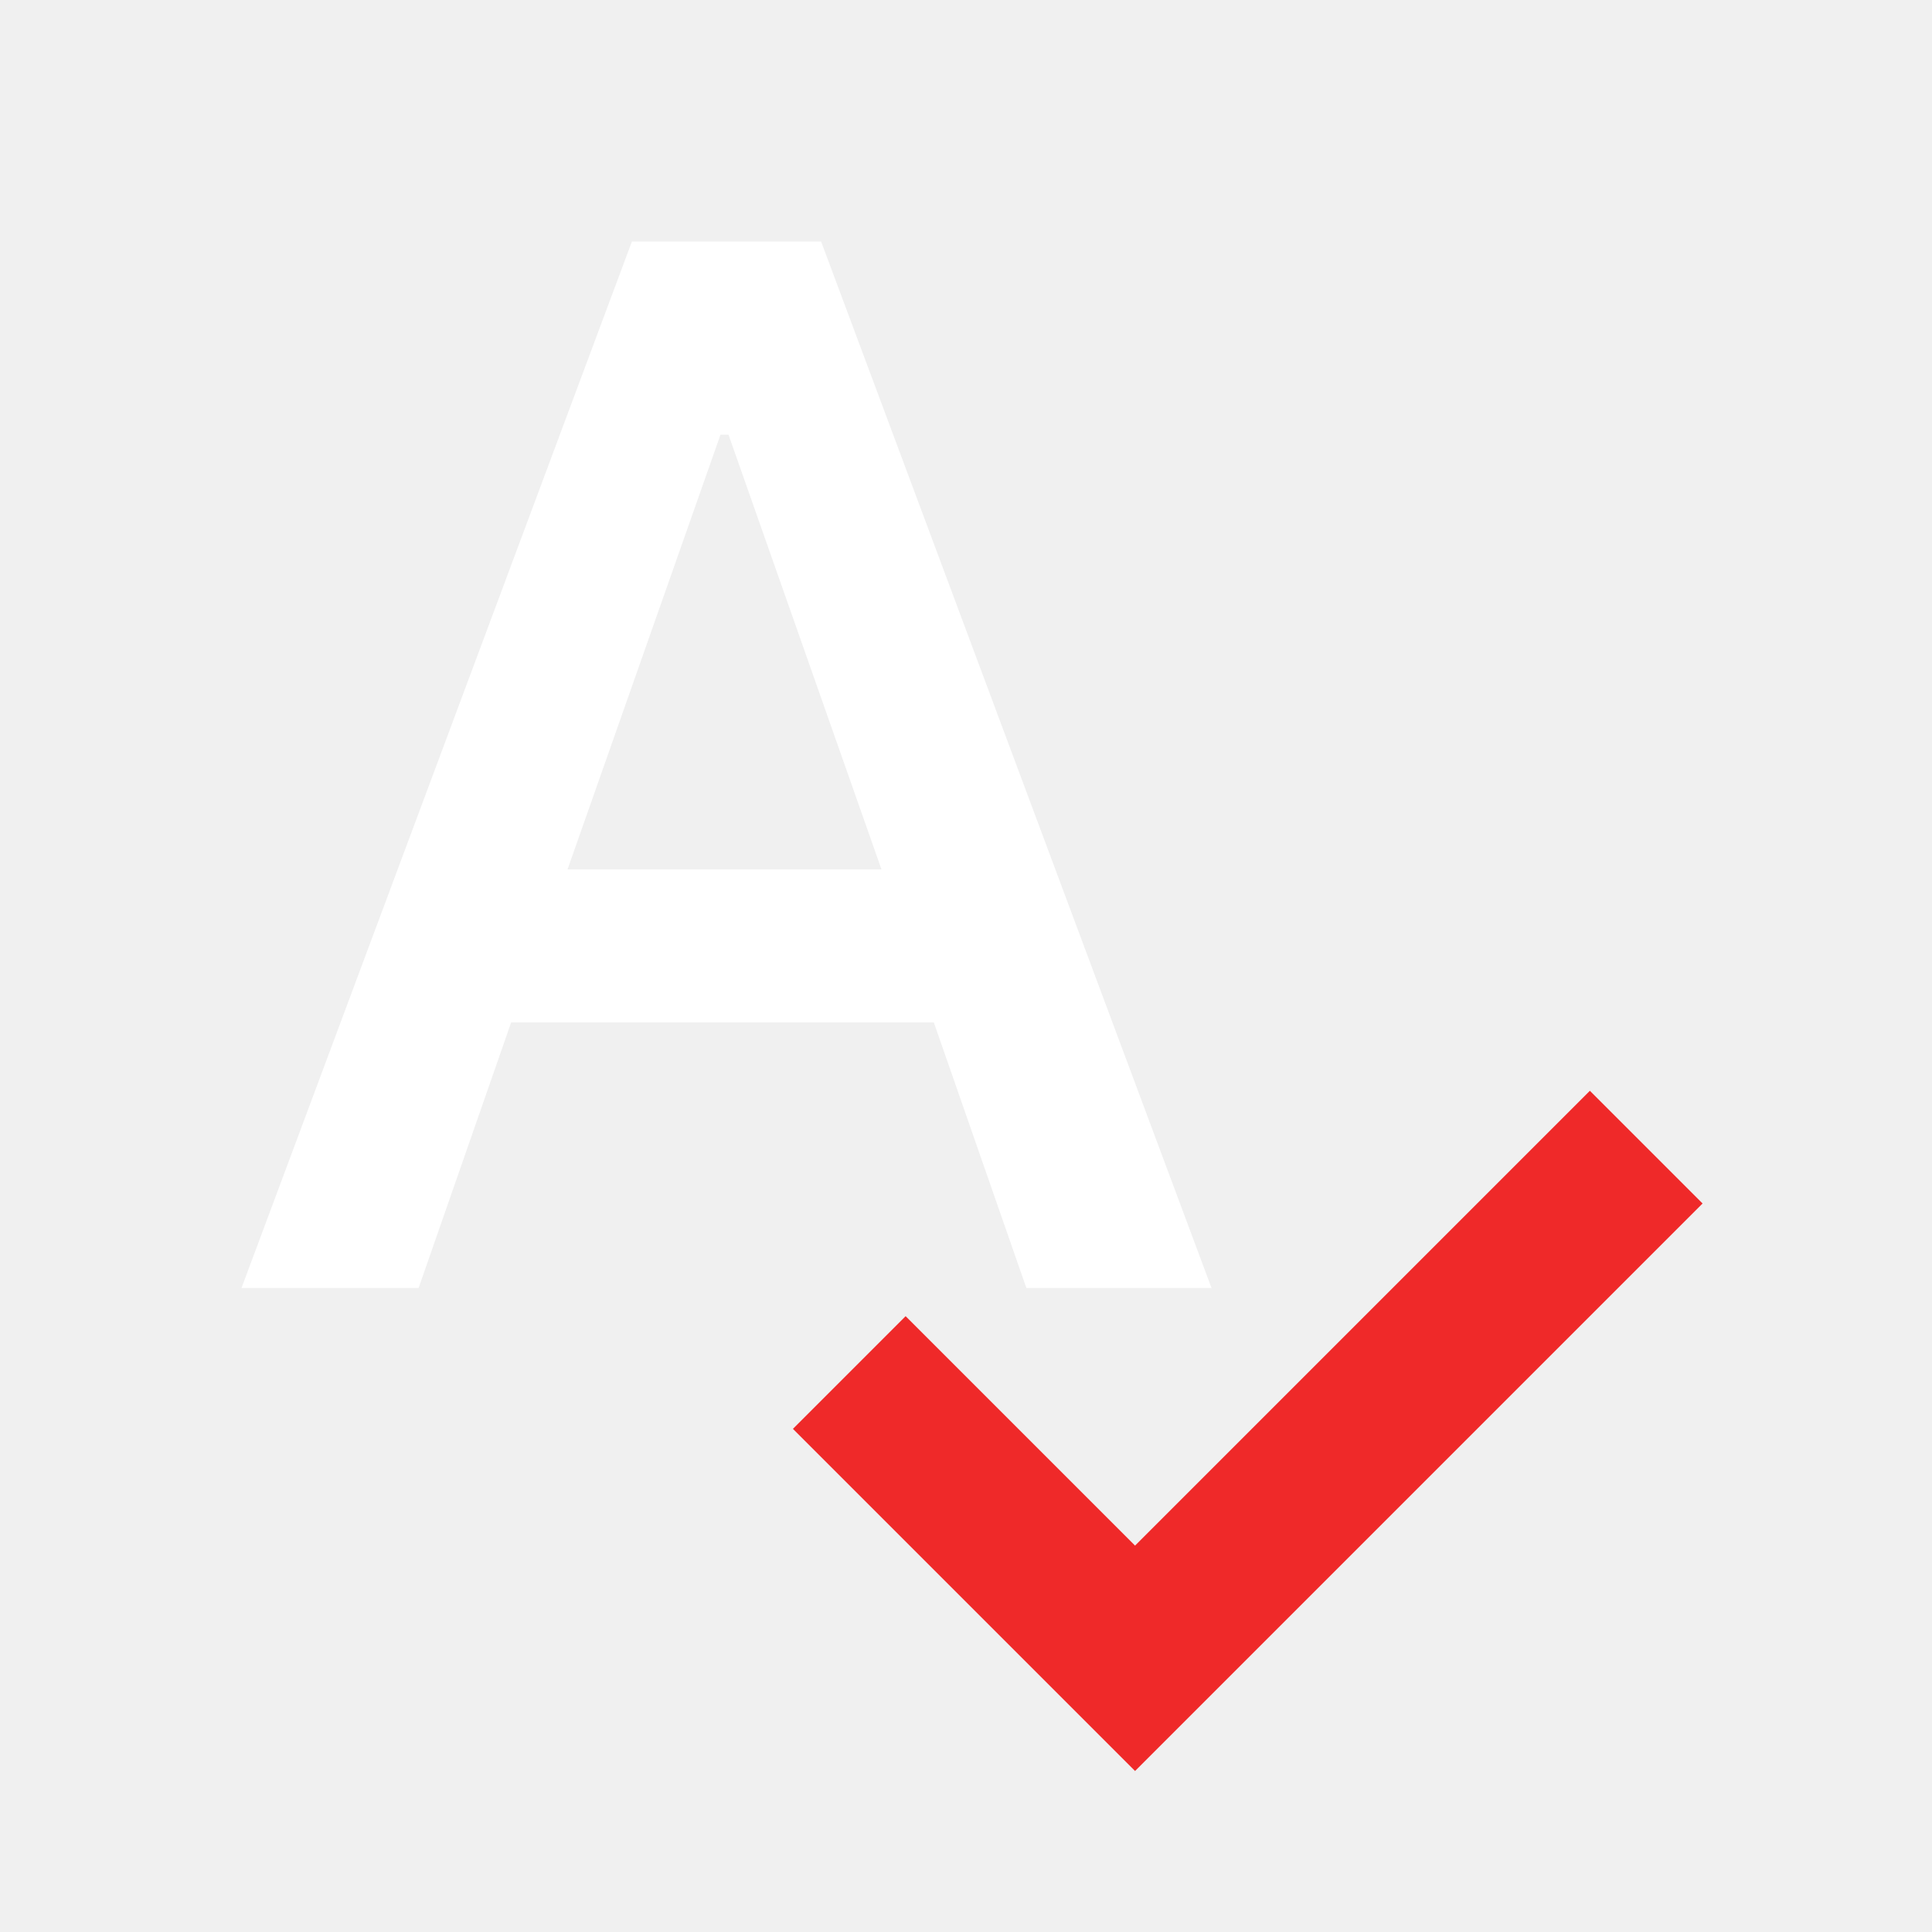
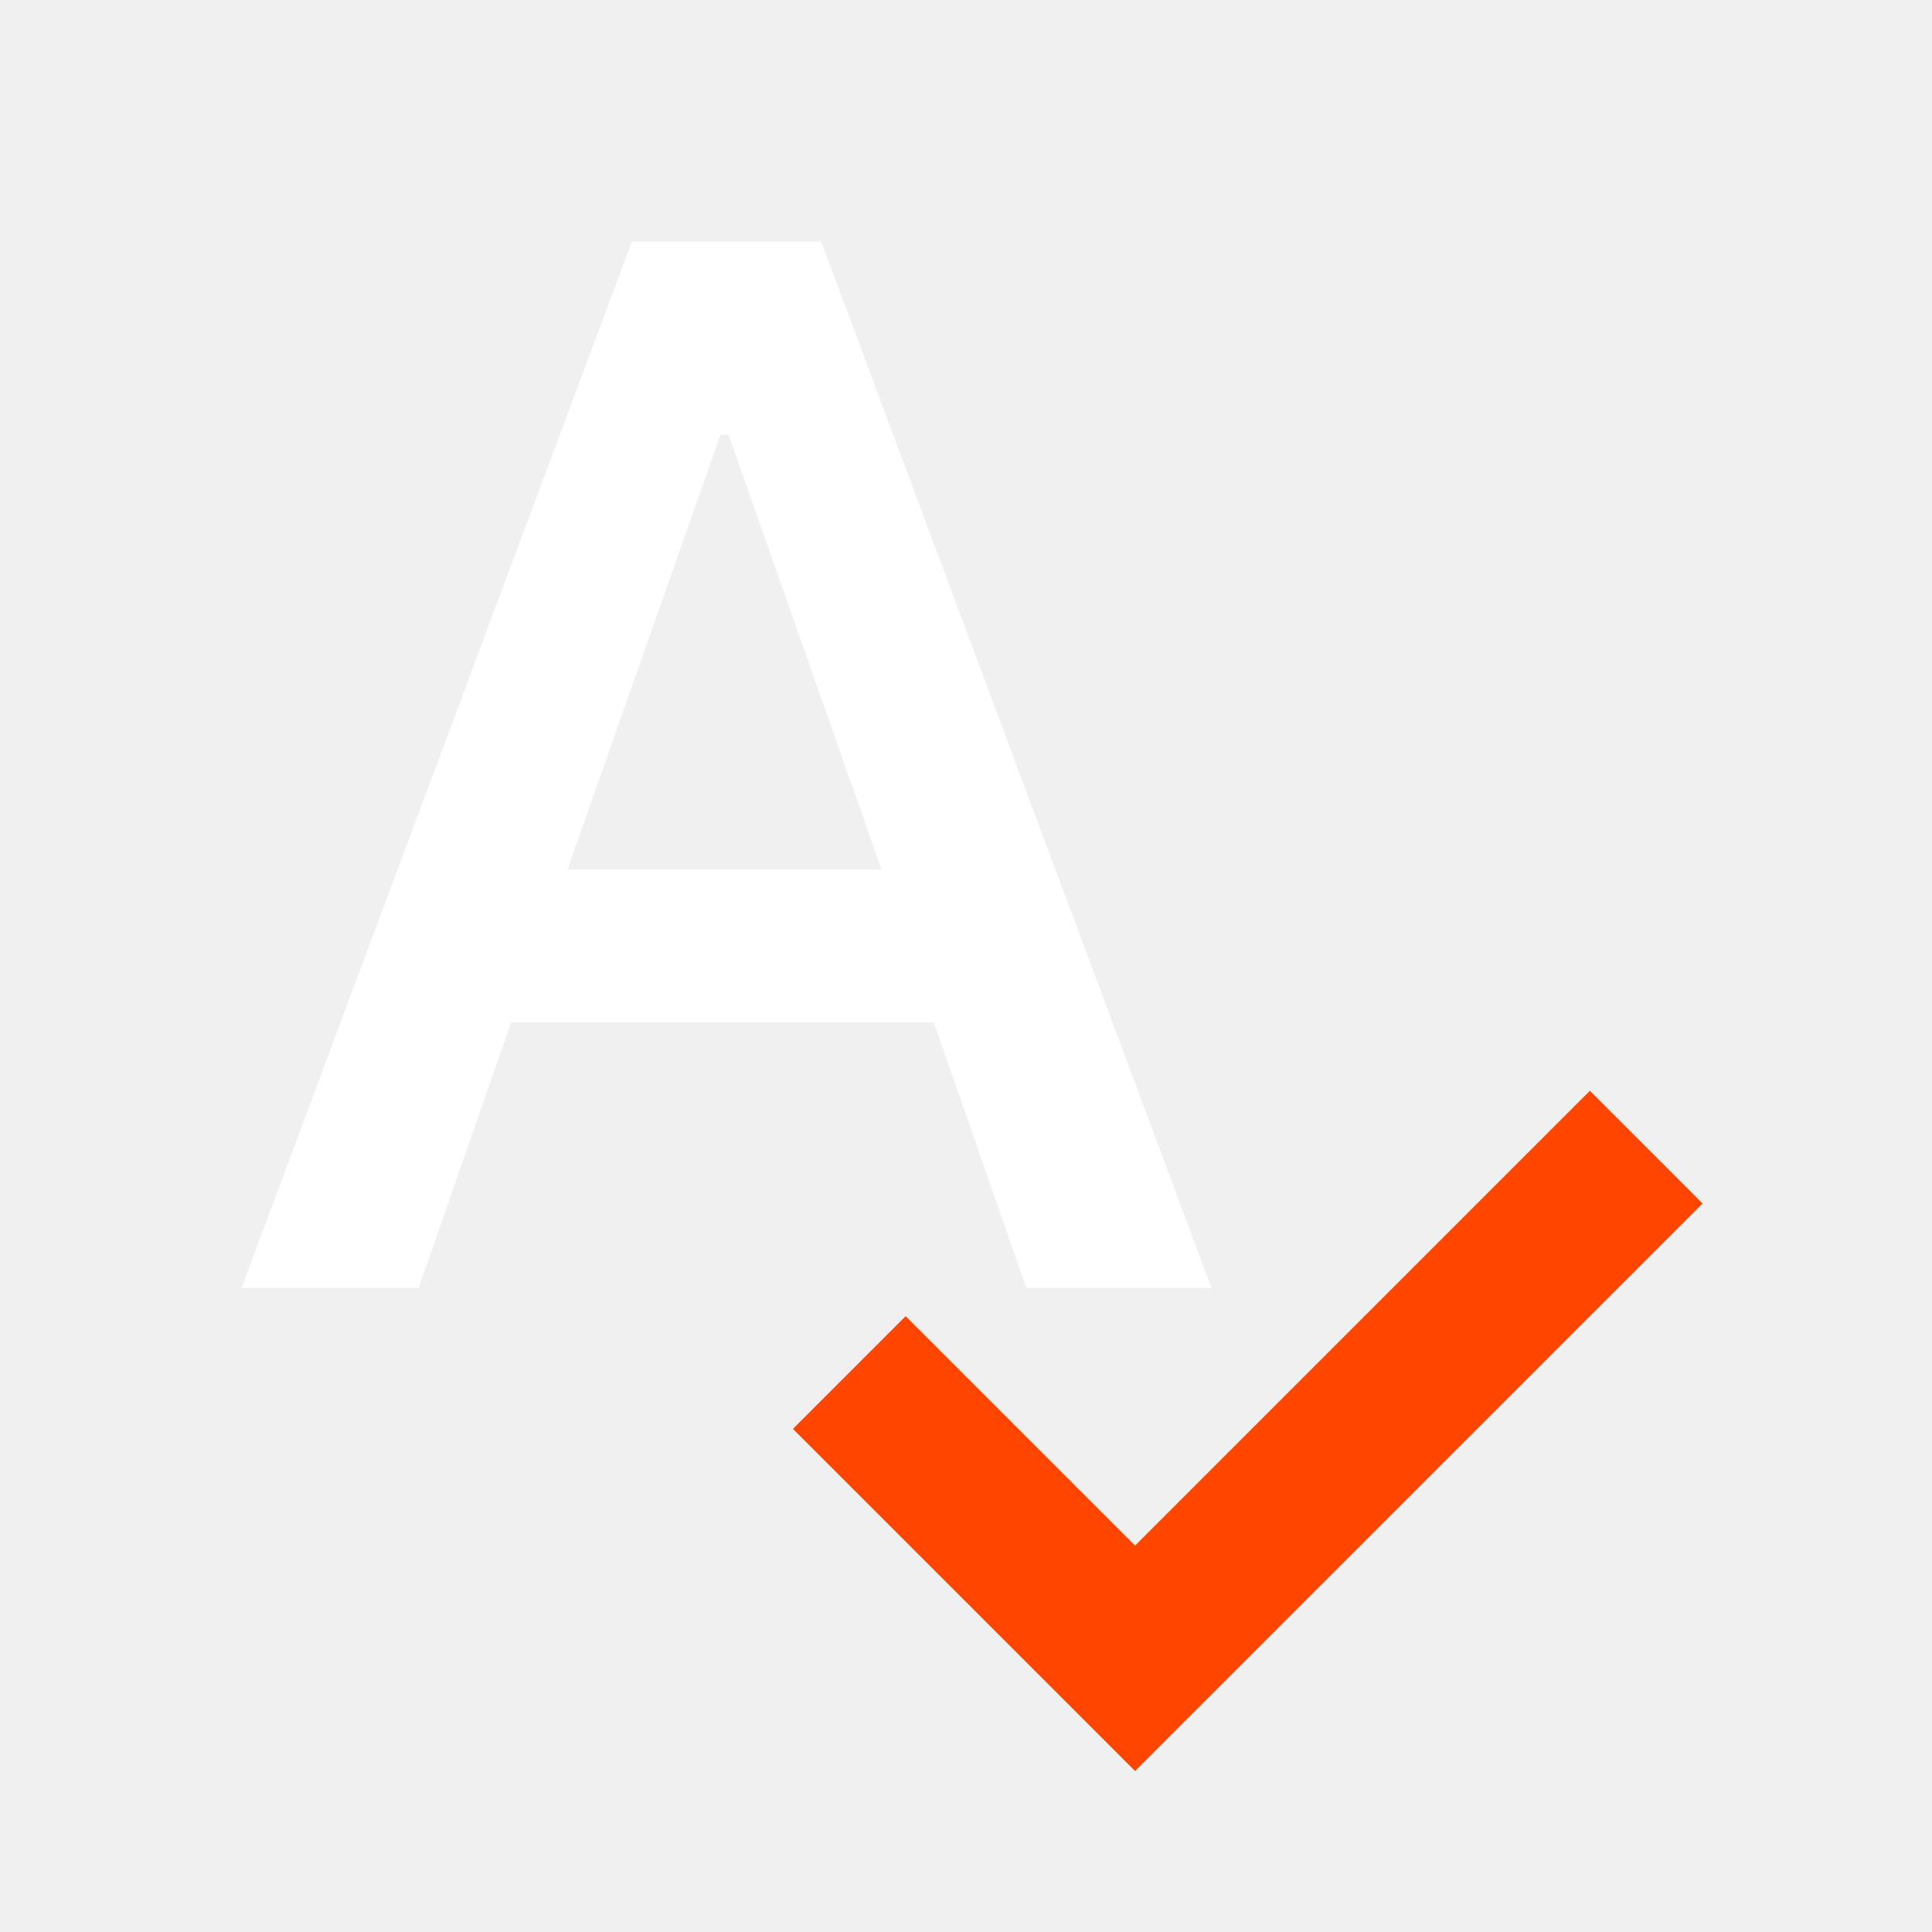
<svg xmlns="http://www.w3.org/2000/svg" version="1.1" viewBox="0 0 24 24" width="24" height="24">
-   <path d="m14.1 22-4.25-4.25 1.4-1.4 2.85 2.85 5.65-5.65 1.4 1.4z" fill="#ef2929" />
+   <path d="m14.1 22-4.25-4.25 1.4-1.4 2.85 2.85 5.65-5.65 1.4 1.4z" fill="orangered" />
  <path d="m7.05 10.8h3.9l-1.9-5.4h-0.1zm-4.05 5.2 4.85-13h2.35l4.85 13h-2.3l-1.15-3.3h-5.25l-1.15 3.3z" fill="#fff" />
</svg>
